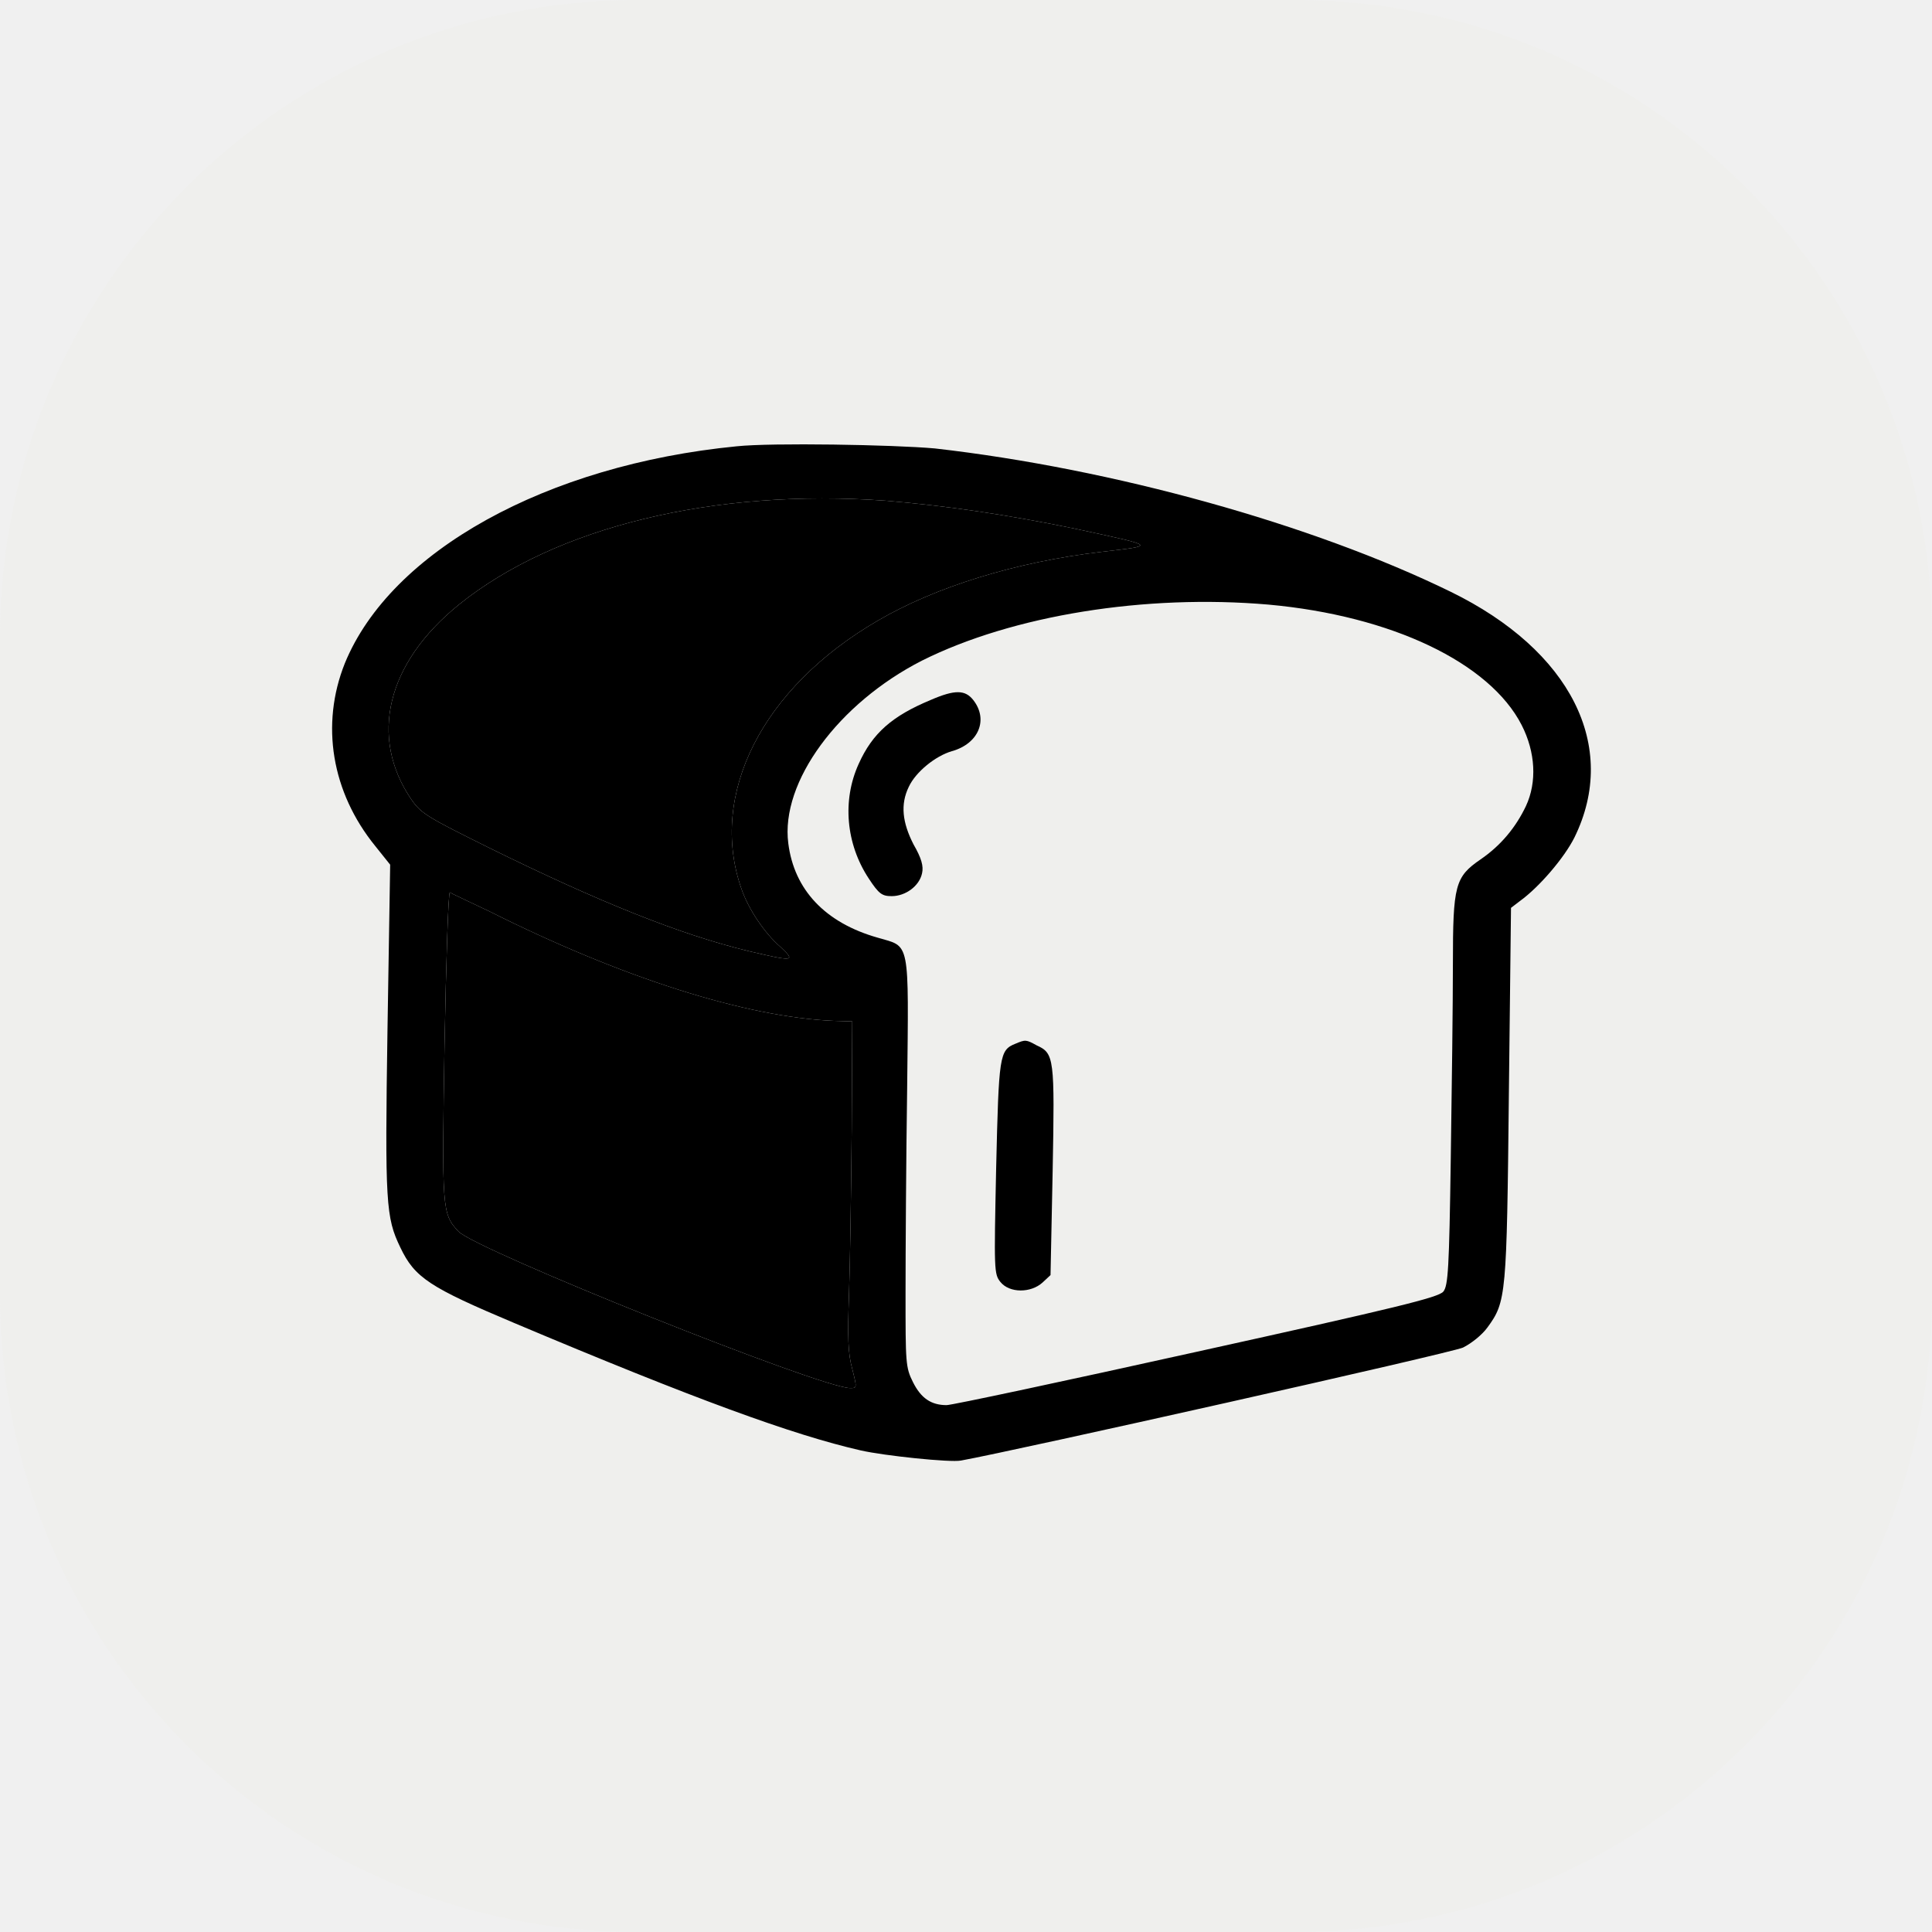
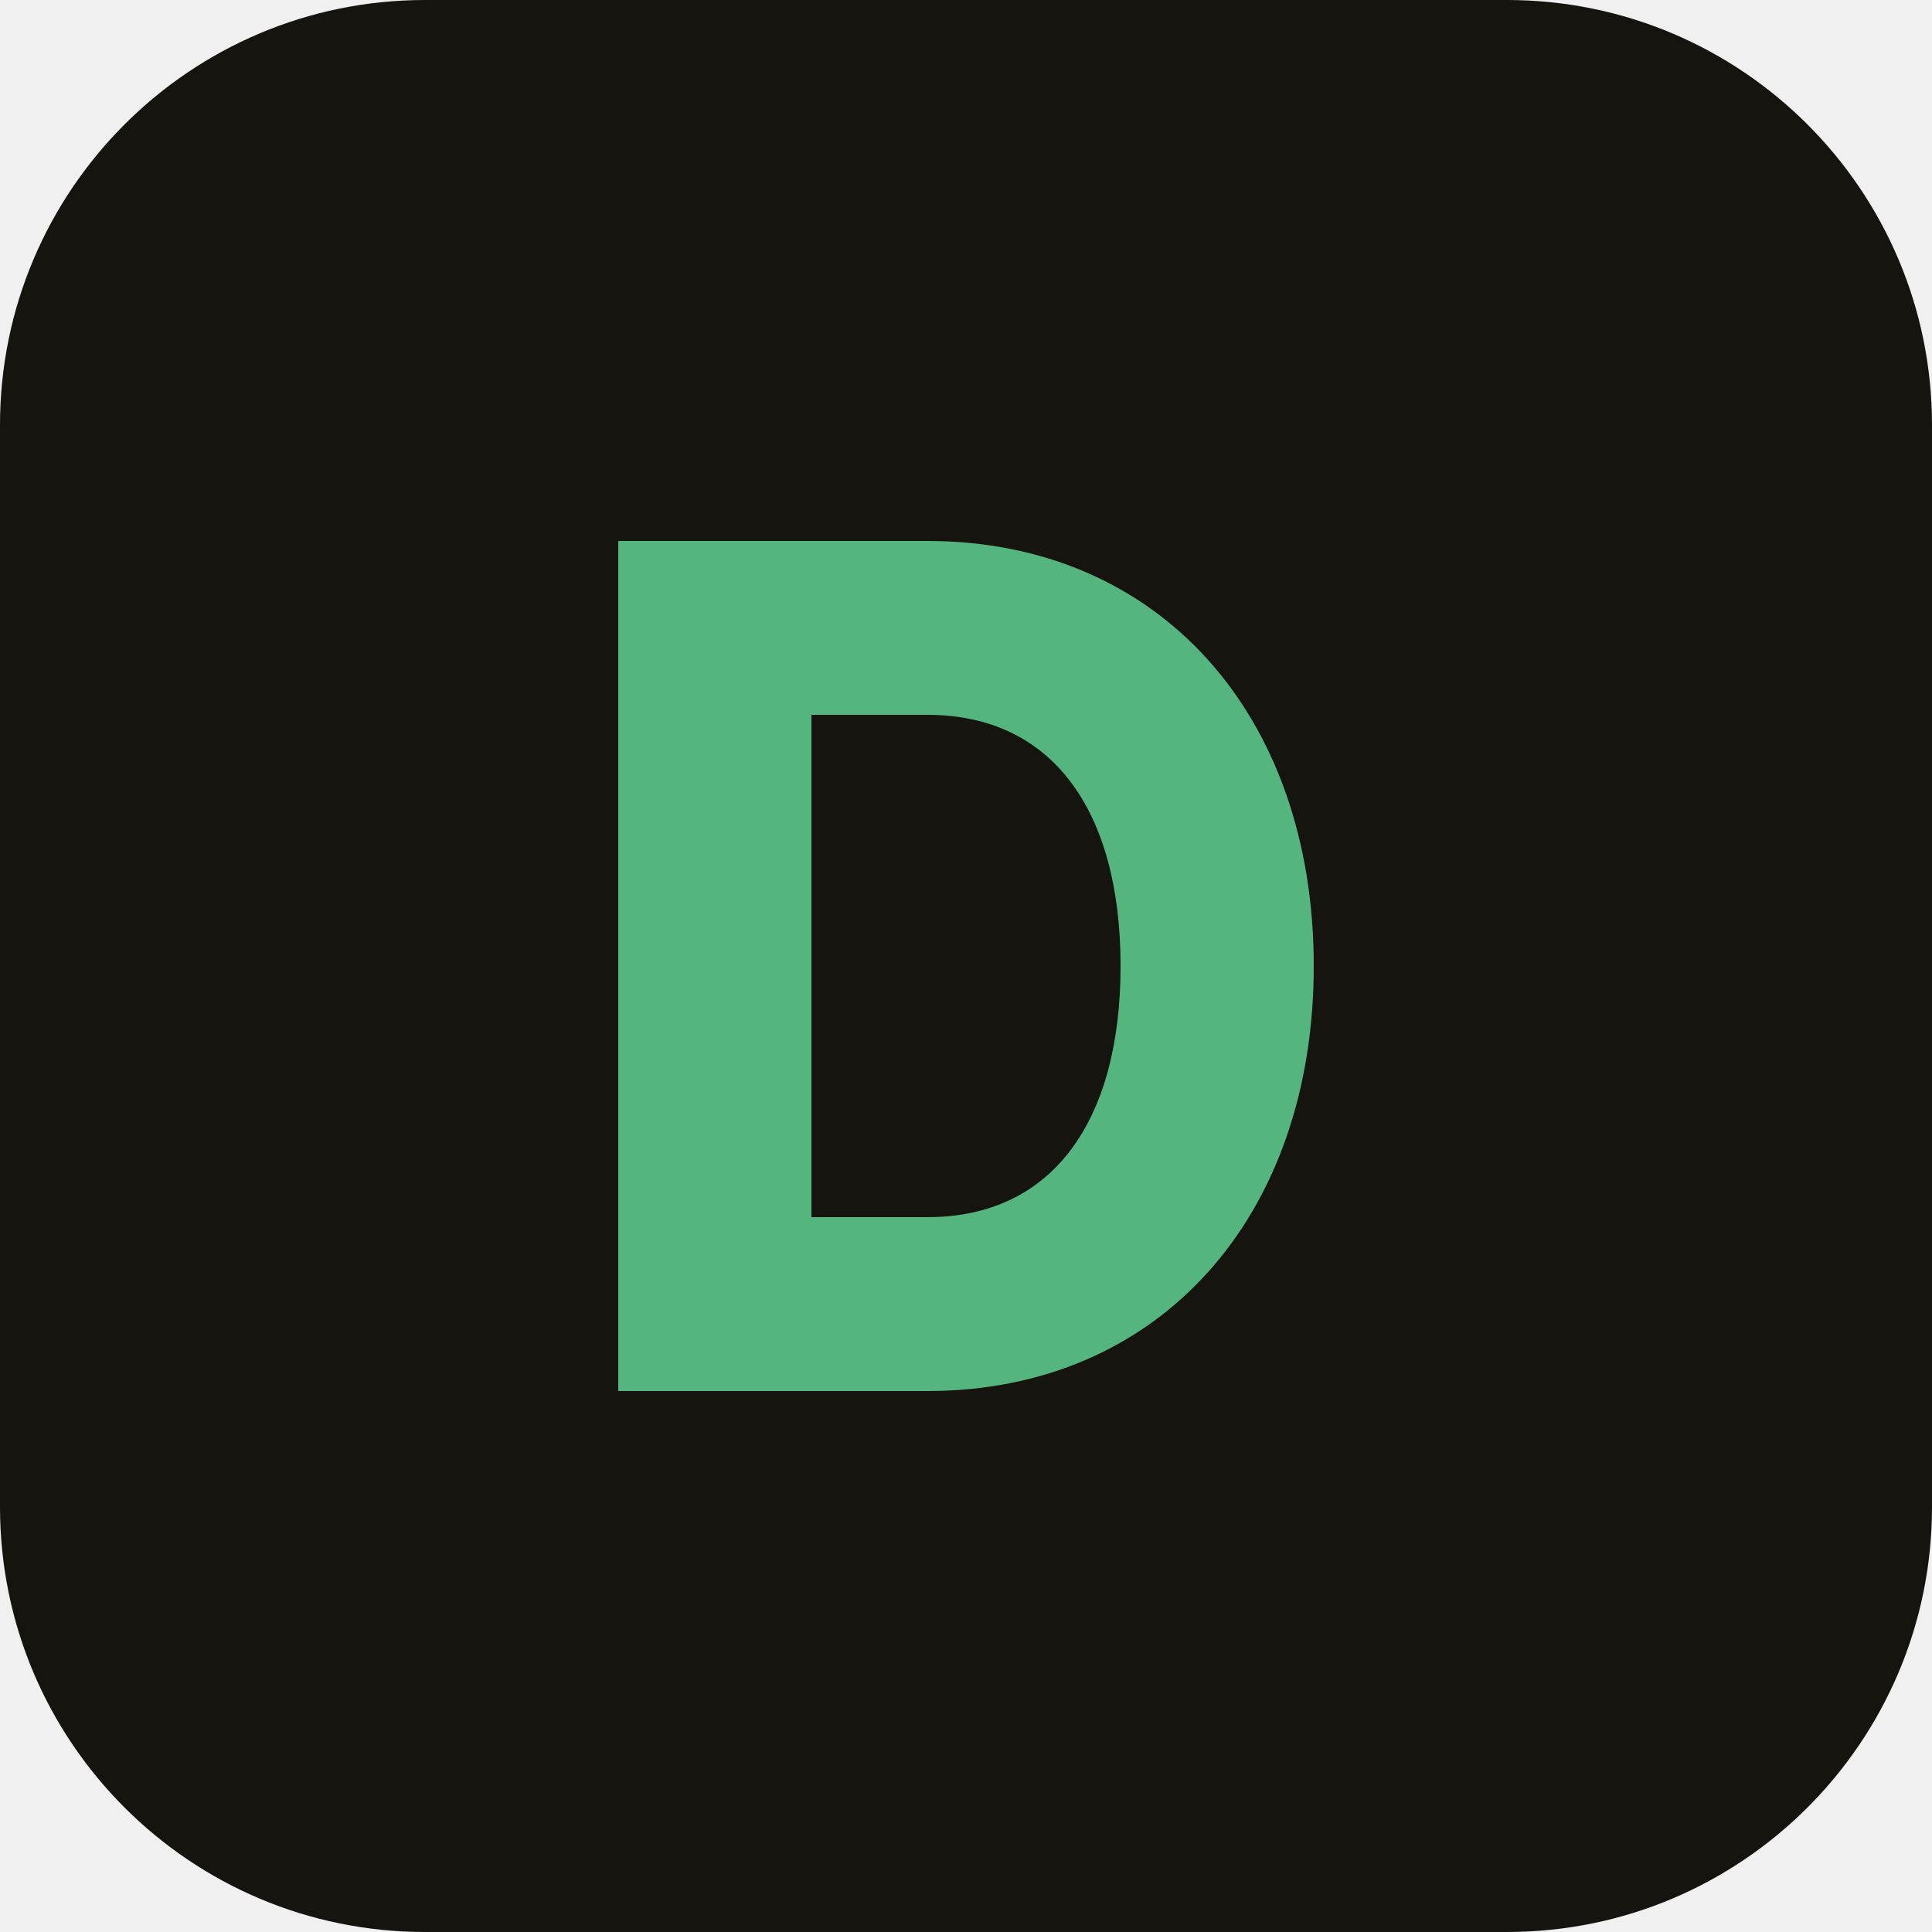
<svg xmlns="http://www.w3.org/2000/svg" width="100" height="100" viewBox="0 0 100 100" fill="none">
-   <rect width="100" height="100" rx="33" fill="#EFEFED" />
-   <g clip-path="url(#clip0_1_19)">
-     <path d="M38.126 23.101C28.278 24.066 20.223 28.535 17.85 34.329C16.581 37.501 17.161 41.005 19.423 43.791L20.195 44.756L20.057 53.253C19.919 62.301 19.974 63.018 20.719 64.563C21.464 66.136 22.236 66.632 26.623 68.481C35.974 72.425 41.05 74.274 44.554 75.074C45.768 75.35 49.188 75.708 49.74 75.598C52.499 75.101 75.147 70.025 75.727 69.749C76.168 69.529 76.72 69.087 76.996 68.701C77.961 67.377 77.989 67.074 78.099 56.618L78.209 46.991L78.678 46.632C79.671 45.915 80.968 44.398 81.492 43.349C83.809 38.632 81.299 33.666 75.092 30.632C67.919 27.128 57.602 24.259 48.388 23.211C46.237 23.018 39.947 22.908 38.126 23.101ZM45.823 25.915C48.857 26.163 52.112 26.632 55.699 27.377C59.919 28.287 59.837 28.232 57.023 28.563C52.554 29.087 48.416 30.384 45.437 32.122C39.45 35.597 36.664 41.115 38.374 45.998C38.733 47.046 39.561 48.287 40.388 49.005C41.216 49.777 41.078 49.777 38.733 49.225C35.202 48.37 31.009 46.687 25.354 43.901C22.126 42.301 21.795 42.108 21.299 41.391C19.092 38.163 20.002 34.329 23.754 31.294C28.747 27.266 36.968 25.28 45.823 25.915ZM65.657 31.294C72.03 31.873 77.106 34.301 78.761 37.529C79.478 38.935 79.561 40.48 78.982 41.722C78.457 42.825 77.685 43.763 76.637 44.48C75.313 45.391 75.202 45.804 75.202 49.887C75.202 51.818 75.147 56.37 75.092 59.956C75.009 65.694 74.954 66.549 74.706 66.853C74.457 67.156 72.306 67.68 61.933 69.97C55.092 71.487 49.271 72.729 48.995 72.729C48.195 72.729 47.671 72.37 47.257 71.543C46.871 70.77 46.871 70.549 46.871 66.936C46.871 64.839 46.899 60.067 46.954 56.315C47.037 48.536 47.119 49.032 45.437 48.536C42.706 47.763 41.106 46.053 40.802 43.653C40.388 40.48 43.395 36.398 47.726 34.191C52.416 31.846 59.285 30.742 65.657 31.294ZM25.299 47.156C32.112 50.577 38.568 52.646 43.147 52.839L44.112 52.867L44.085 58.411C44.057 61.474 44.002 65.281 43.947 66.908C43.864 69.253 43.892 70.053 44.112 70.853C44.361 71.846 44.361 71.846 44.002 71.846C42.485 71.846 24.637 64.701 23.726 63.736C22.871 62.825 22.871 62.577 23.009 54.08C23.092 49.749 23.202 46.191 23.285 46.191C23.312 46.218 24.25 46.66 25.299 47.156Z" fill="black" />
-     <path d="M45.823 25.915C48.857 26.163 52.112 26.632 55.699 27.377C59.919 28.287 59.837 28.232 57.023 28.563C52.554 29.087 48.416 30.384 45.437 32.122C39.45 35.597 36.664 41.115 38.374 45.998C38.733 47.046 39.561 48.287 40.388 49.005C41.216 49.777 41.078 49.777 38.733 49.225C35.202 48.37 31.009 46.687 25.354 43.901C22.126 42.301 21.795 42.108 21.299 41.391C19.092 38.163 20.002 34.329 23.754 31.294C28.747 27.266 36.968 25.28 45.823 25.915Z" fill="black" />
-     <path d="M25.299 47.156C32.112 50.577 38.568 52.646 43.147 52.839L44.112 52.867L44.085 58.411C44.057 61.474 44.002 65.281 43.947 66.908C43.864 69.253 43.892 70.053 44.112 70.853C44.361 71.846 44.361 71.846 44.002 71.846C42.485 71.846 24.637 64.701 23.726 63.736C22.871 62.825 22.871 62.577 23.009 54.08C23.092 49.749 23.202 46.191 23.285 46.191C23.312 46.218 24.25 46.66 25.299 47.156Z" fill="black" />
-     <path d="M48.168 36.232C46.181 37.06 45.161 37.942 44.444 39.542C43.588 41.418 43.782 43.68 44.968 45.474C45.492 46.273 45.657 46.384 46.154 46.384C46.871 46.384 47.588 45.86 47.726 45.198C47.809 44.839 47.699 44.425 47.285 43.708C46.706 42.577 46.595 41.639 47.037 40.729C47.395 39.956 48.416 39.129 49.271 38.88C50.651 38.494 51.175 37.253 50.375 36.232C49.961 35.708 49.437 35.68 48.168 36.232Z" fill="black" />
-     <path d="M52.554 54.025C51.726 54.356 51.699 54.632 51.561 60.453C51.45 65.749 51.45 65.943 51.782 66.356C52.251 66.936 53.354 66.936 53.961 66.384L54.375 65.998L54.485 60.618C54.595 54.742 54.568 54.522 53.657 54.108C53.106 53.804 53.078 53.804 52.554 54.025Z" fill="black" />
-   </g>
-   <defs>
-     <clipPath id="clip0_1_19">
-       <rect width="66" height="53.122" fill="white" transform="translate(17 23)" />
-     </clipPath>
-   </defs>
+   <rect width="100" height="100" rx="22" fill="#16140E" />
+   <path d="M32 28h16c12 0 20 9 20 22s-8 22-20 22H32V28zm10 9v26h6c6.5 0 10-5 10-13s-3.5-13-10-13h-6z" fill="#54B57E" />
</svg>
